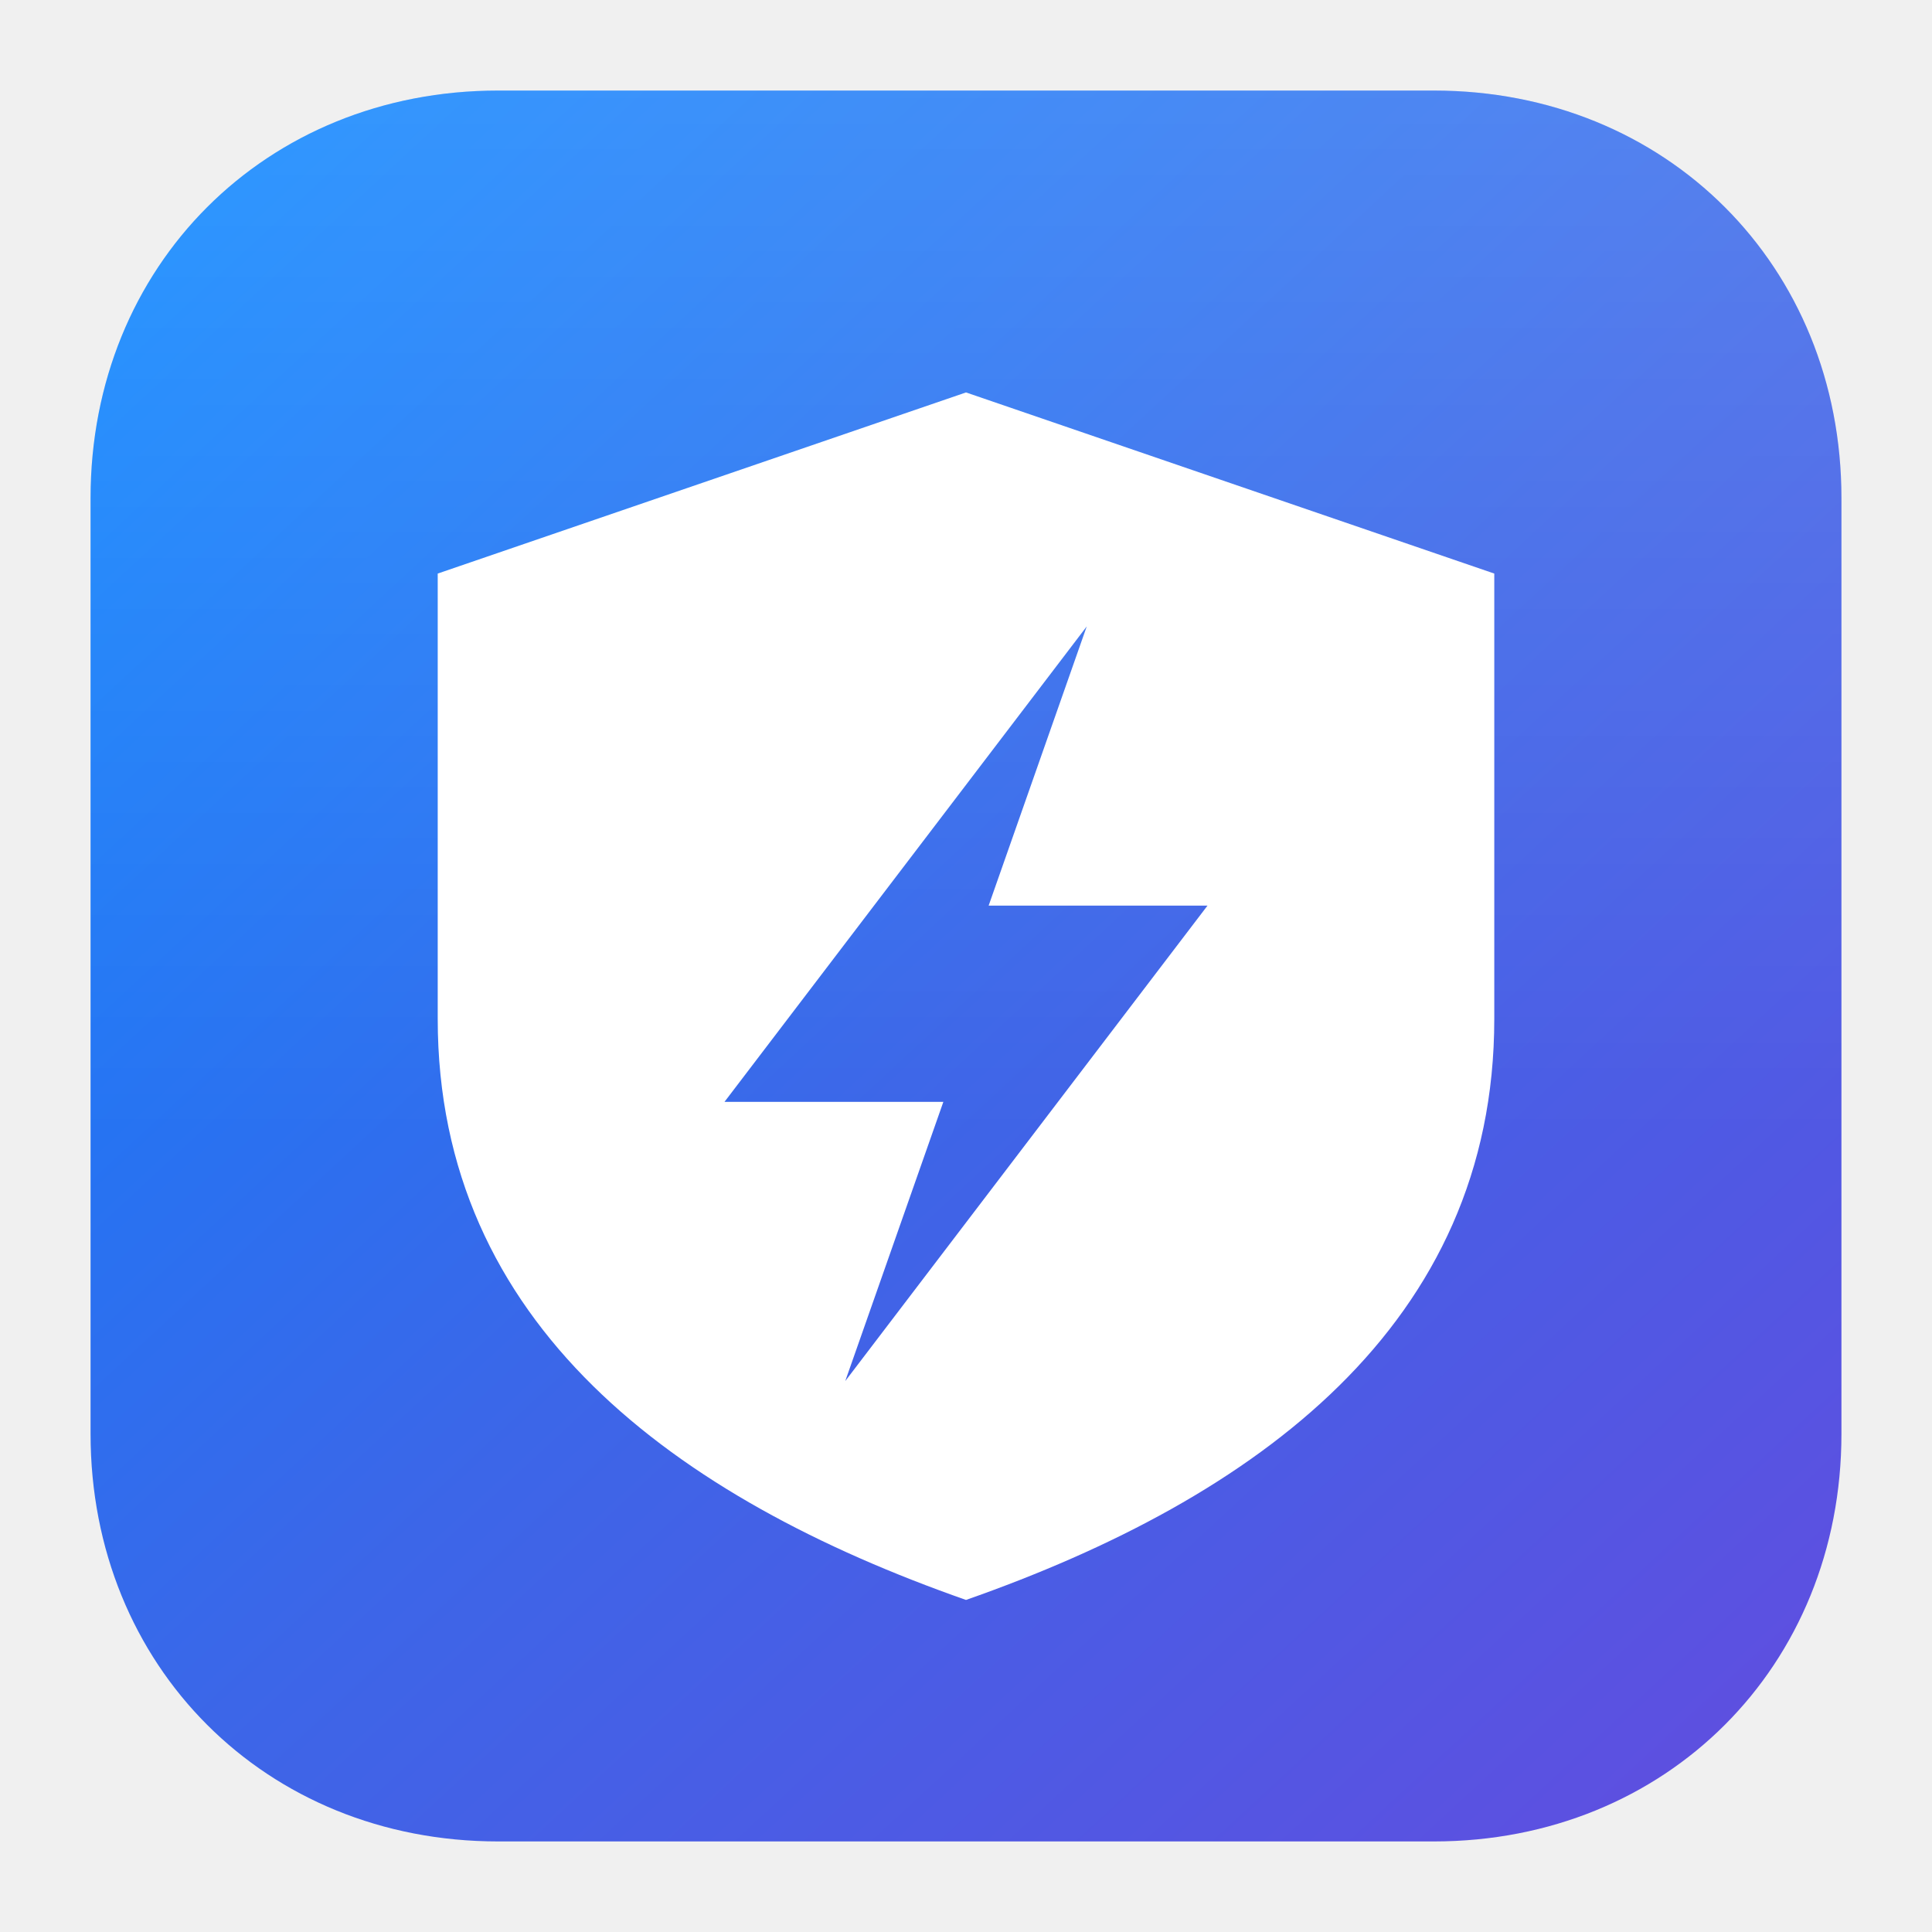
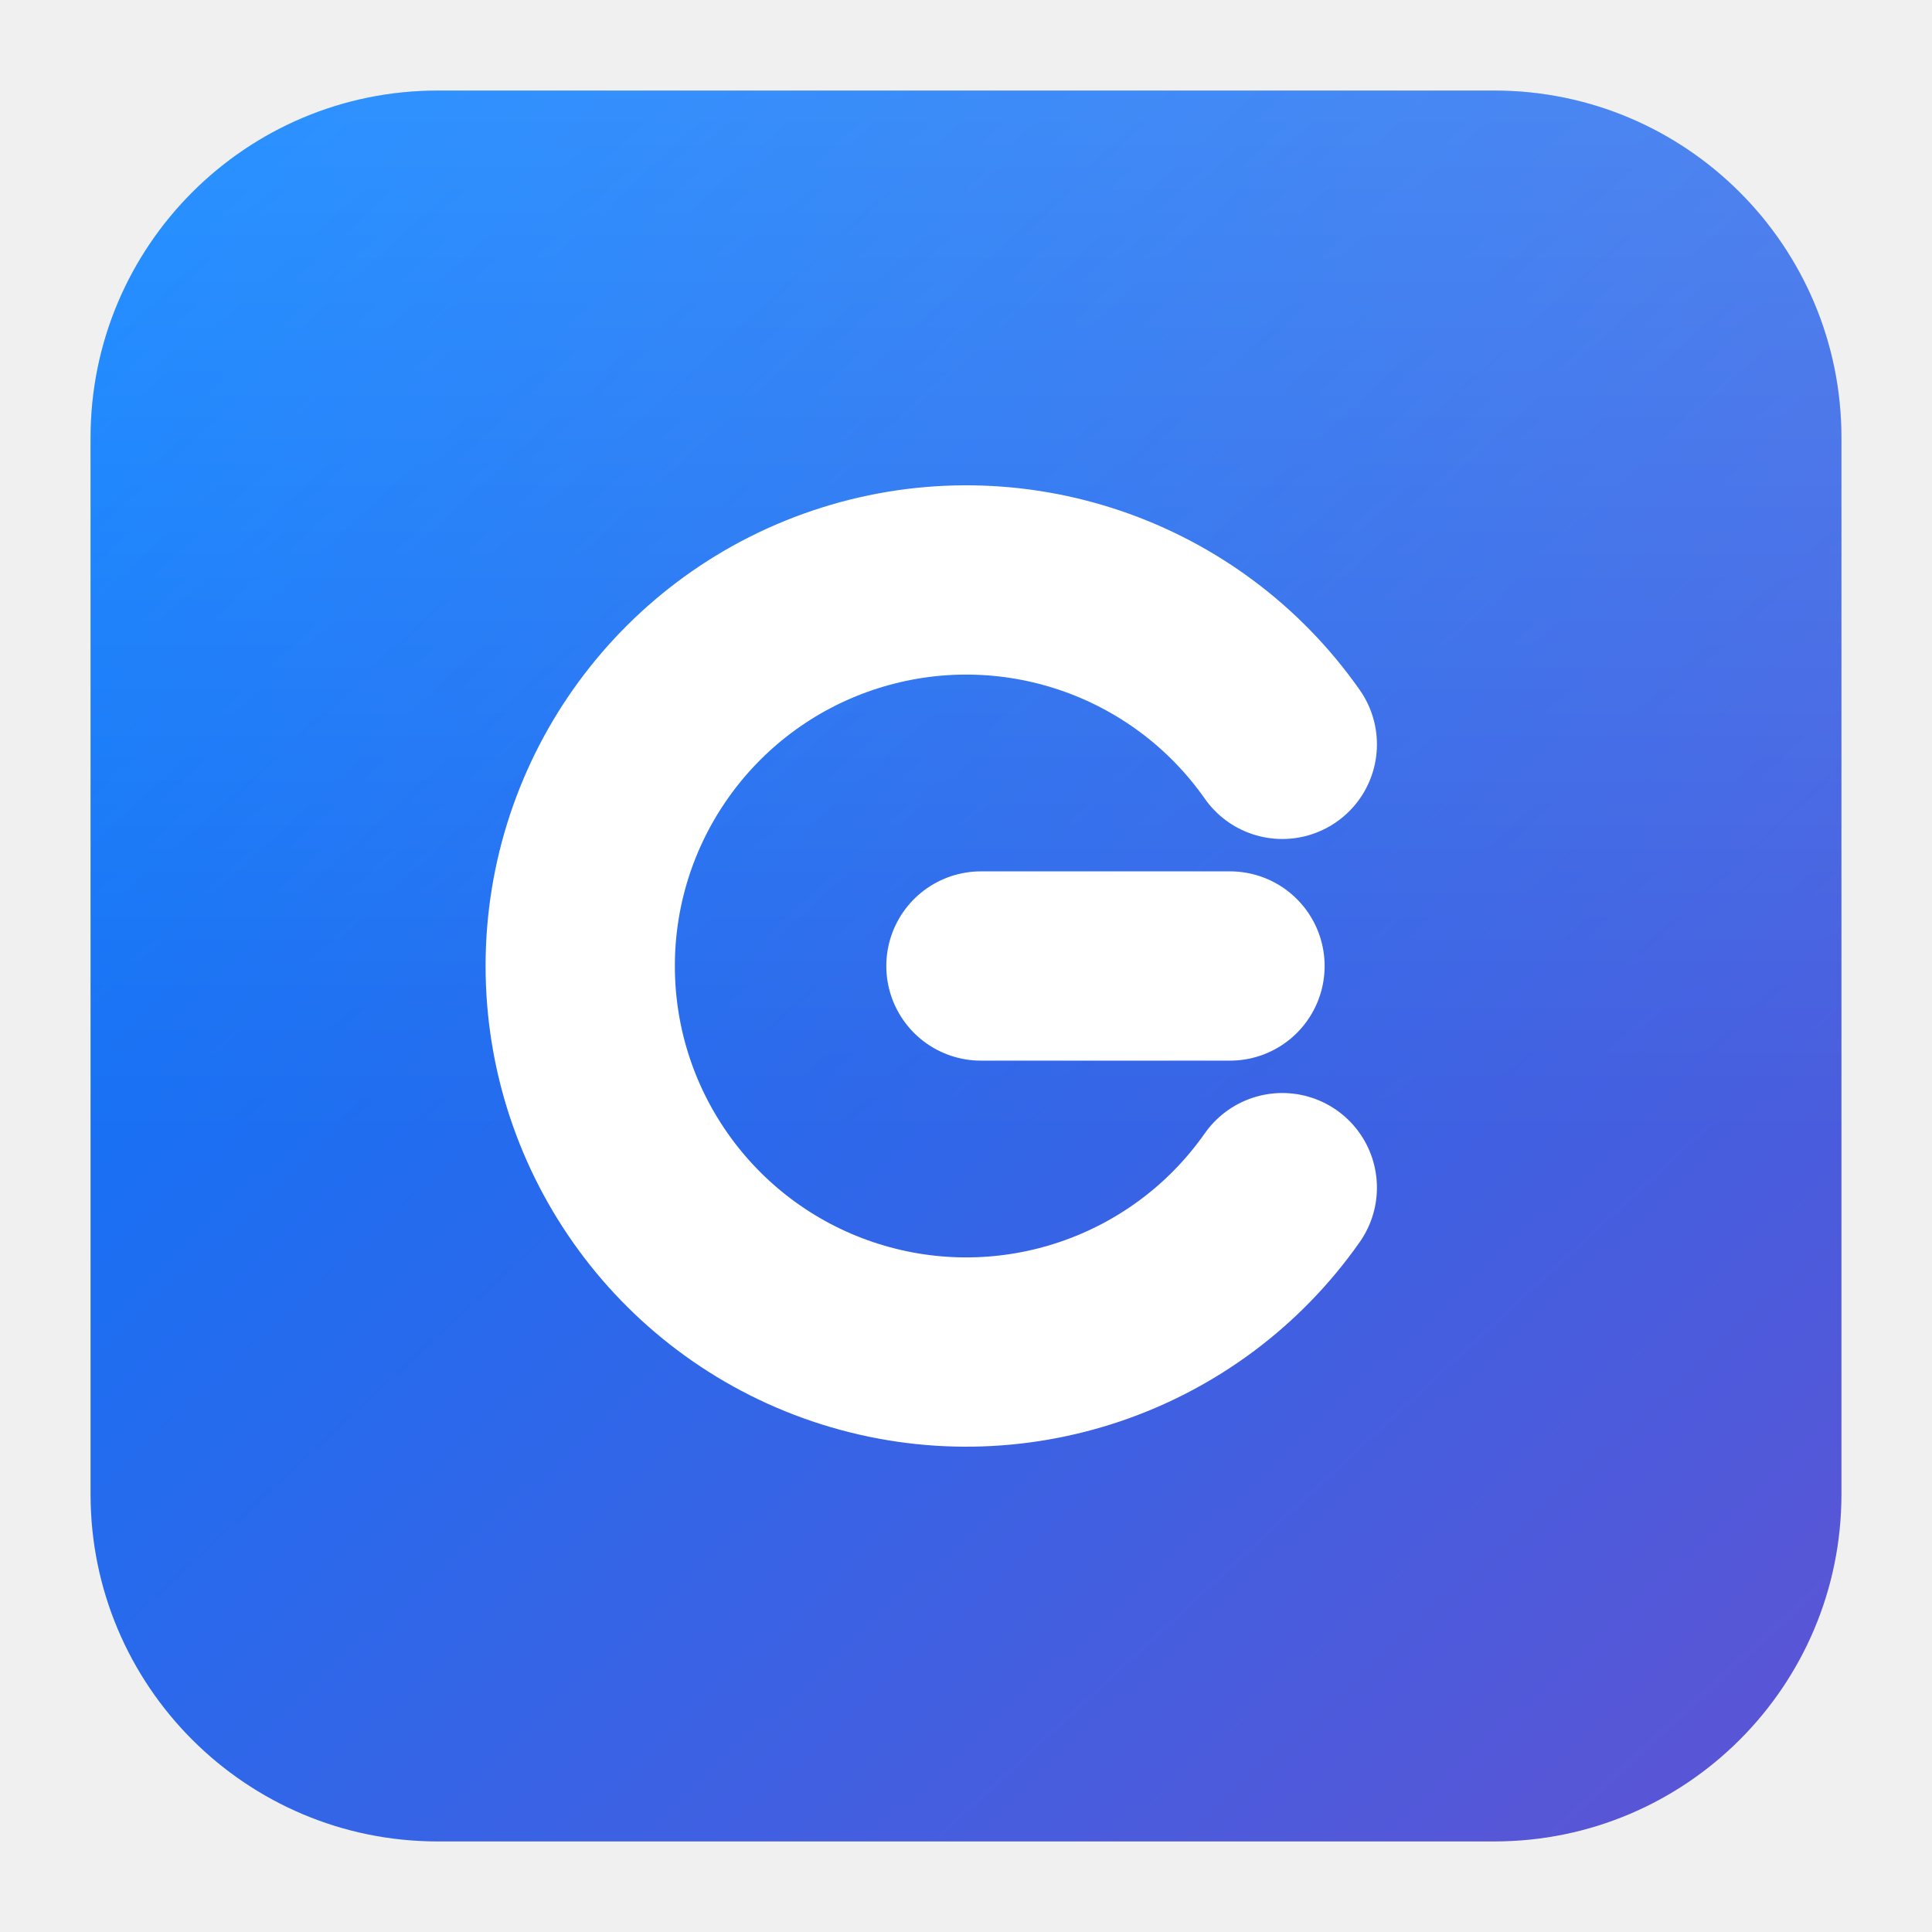
<svg xmlns="http://www.w3.org/2000/svg" viewBox="0 0 512 512">
  <defs>
-     <linearGradient id="g" x1="56" y1="40" x2="456" y2="472" gradientUnits="userSpaceOnUse">
-       <stop offset="0" stop-color="#0A84FF" />
-       <stop offset="0.52" stop-color="#3C66E8" />
-       <stop offset="1" stop-color="#5E4FE0" />
+     <linearGradient id="g" x1="64" y1="48" x2="448" y2="464" gradientUnits="userSpaceOnUse">
+       <stop offset="0" stop-color="#007AFF" />
+       <stop offset="1" stop-color="#5856D6" />
    </linearGradient>
    <linearGradient id="s" x1="256" y1="24" x2="256" y2="300" gradientUnits="userSpaceOnUse">
-       <stop offset="0" stop-color="#ffffff" stop-opacity="0.16" />
-       <stop offset="1" stop-color="#ffffff" stop-opacity="0" />
+       <stop offset="0" stop-color="#fff" stop-opacity="0.18" />
+       <stop offset="1" stop-color="#fff" stop-opacity="0" />
    </linearGradient>
  </defs>
-   <path fill="url(#g)" d="M132 24 H380 C441.6 24 488 70.4 488 132 V380 C488 441.6 441.6 488 380 488 H132 C70.4 488 24 441.6 24 380 V132 C24 70.4 70.4 24 132 24 Z" />
-   <path fill="url(#s)" d="M132 24 H380 C441.6 24 488 70.4 488 132 V380 C488 441.6 441.6 488 380 488 H132 C70.4 488 24 441.6 24 380 V132 C24 70.4 70.4 24 132 24 Z" />
-   <path fill="#fff" fill-rule="evenodd" d="M256 104 L396 152 V270 C396 351 333 397 256 424 C179 397 116 351 116 270 V152 Z M288 166 L192 292 H250 L224 366 L320 240 H262 Z" />
+   <path fill="url(#g)" d="M116 24 H396 C446.8 24 488 65.2 488 116 V396 C488 446.8 446.8 488 396 488 H116 C65.2 488 24 446.8 24 396 V116 C24 65.2 65.2 24 116 24 Z" />
+   <path fill="url(#s)" d="M116 24 H396 C446.8 24 488 65.2 488 116 V396 C488 446.8 446.8 488 396 488 H116 C65.2 488 24 446.8 24 396 V116 C24 65.2 65.2 24 116 24 Z" />
+   <g transform="translate(256 256) scale(0.66) translate(-256 -256)" fill="none" stroke="#fff" stroke-width="76" stroke-linecap="round">
+     <path d="M383 167 A155 155 0 1 0 383 345" />
+     <path d="M262 256 H362" />
+   </g>
</svg>
